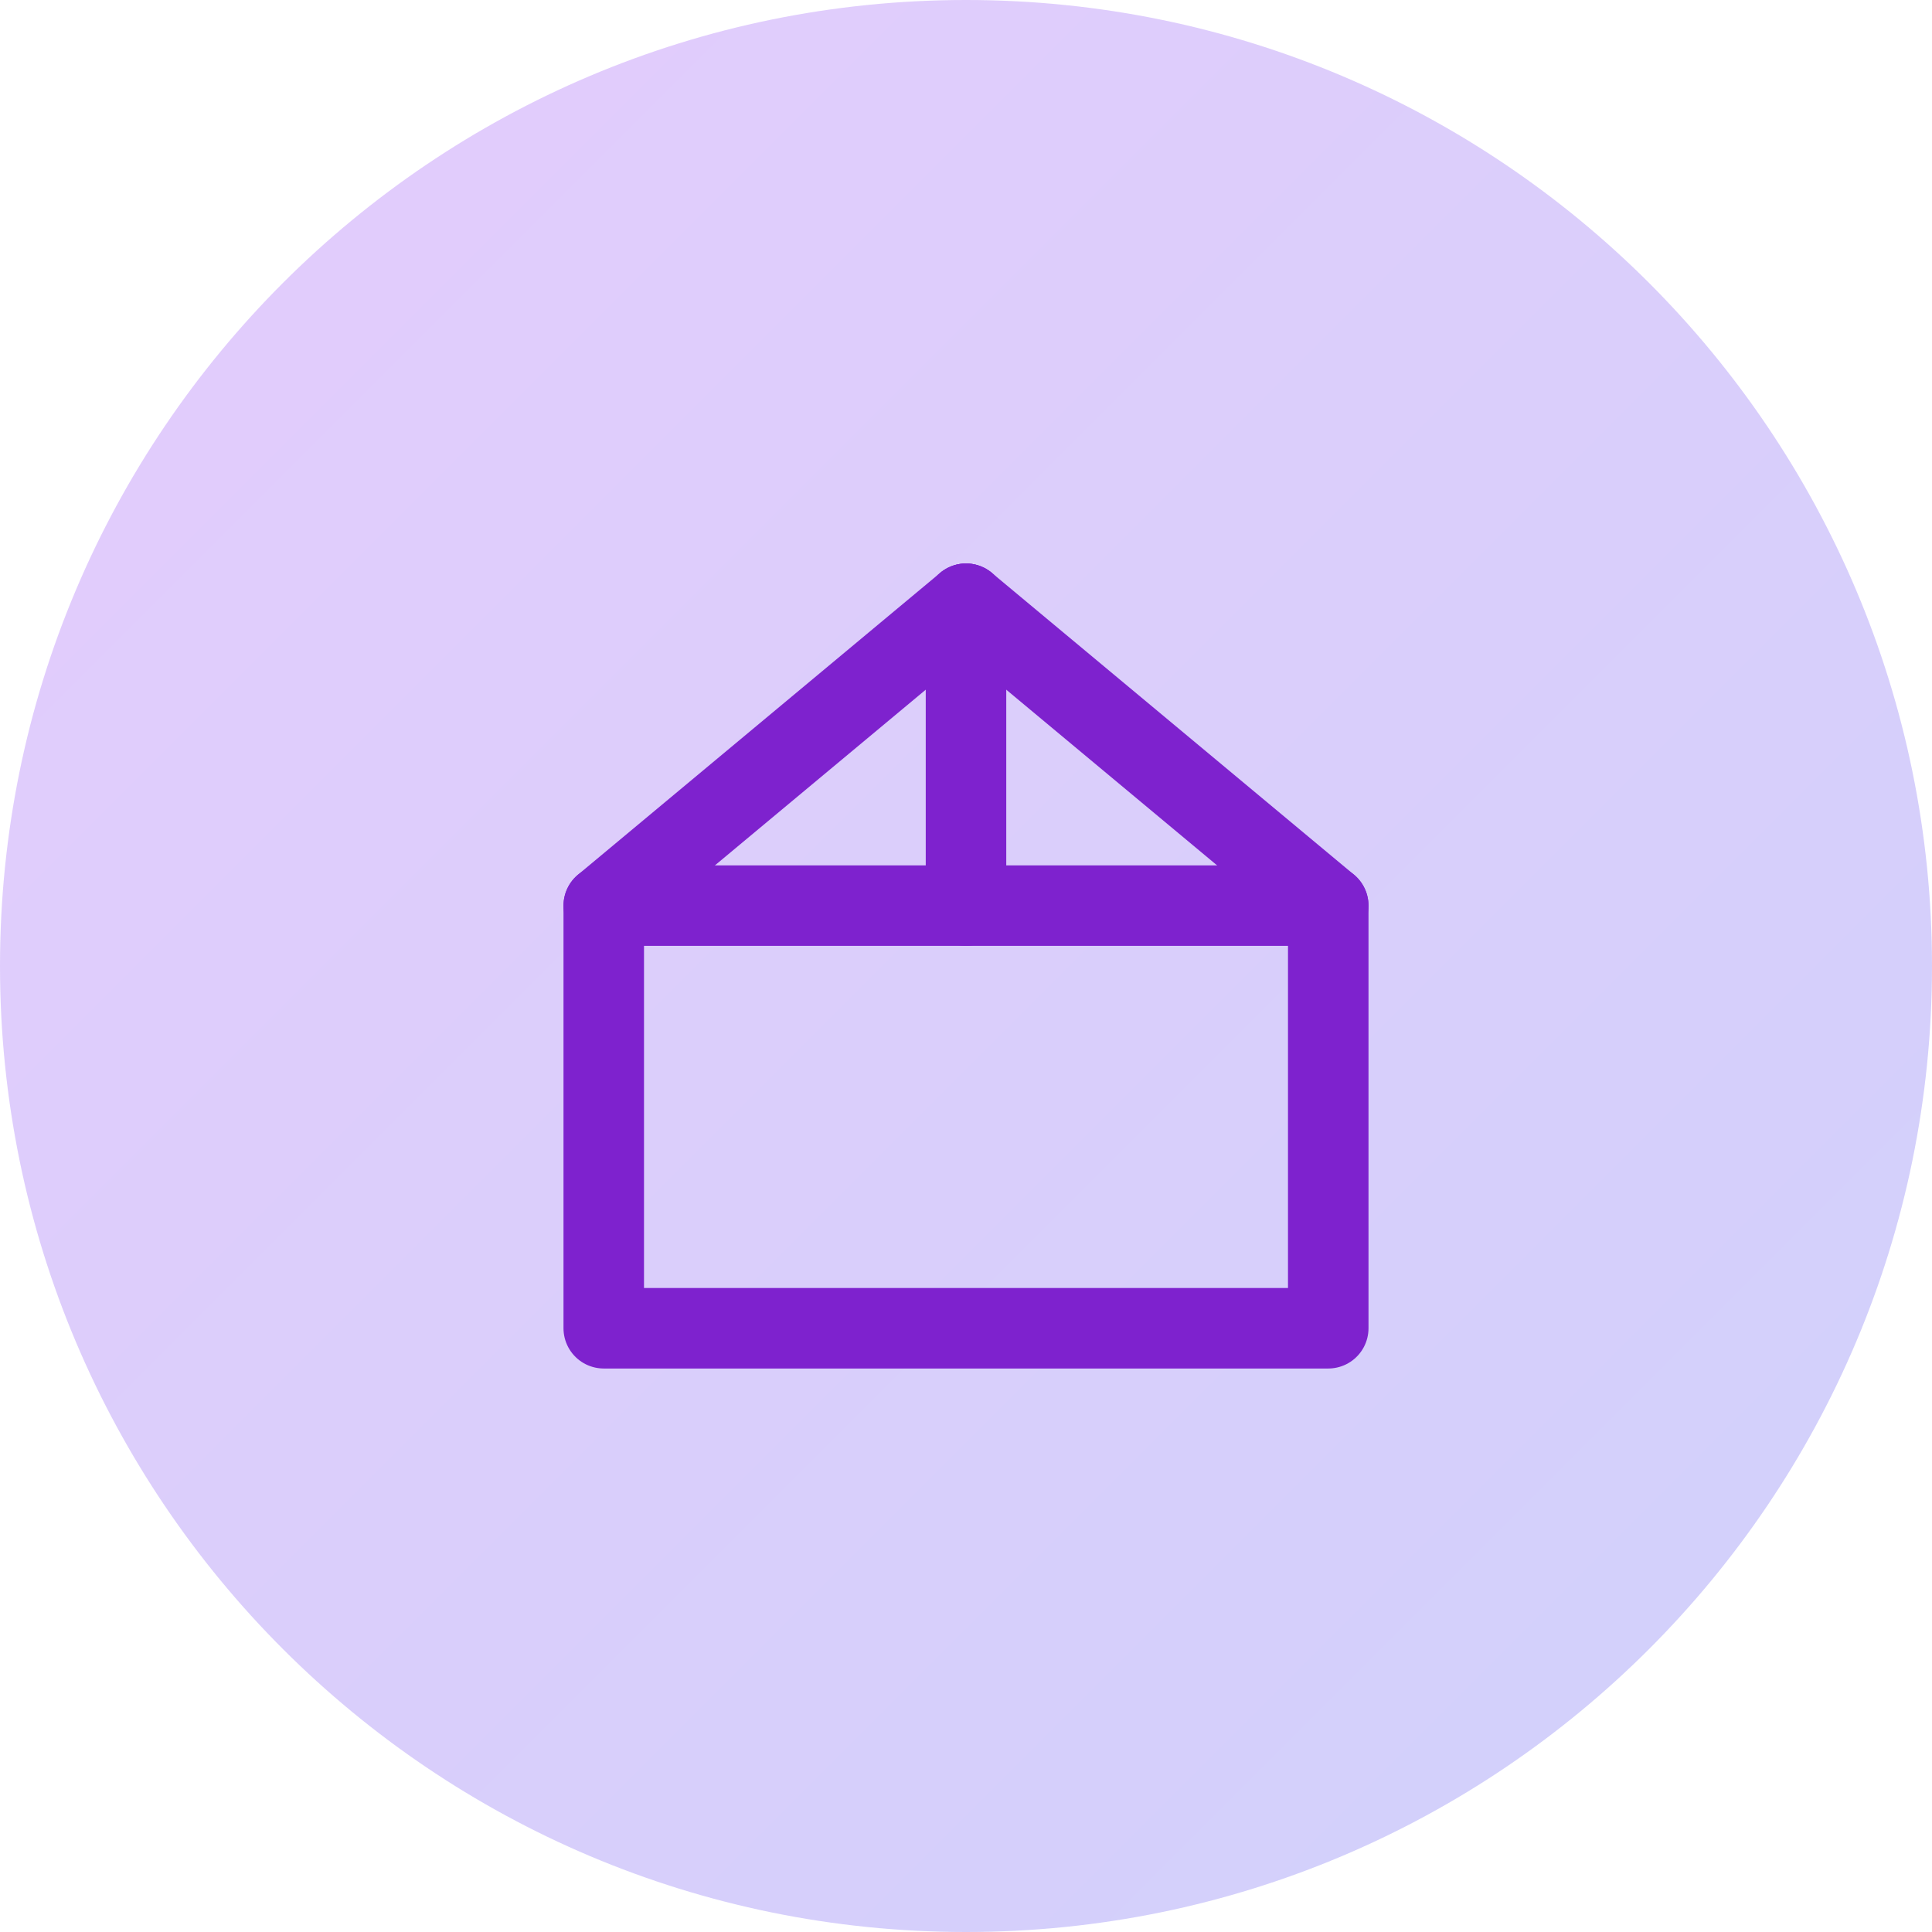
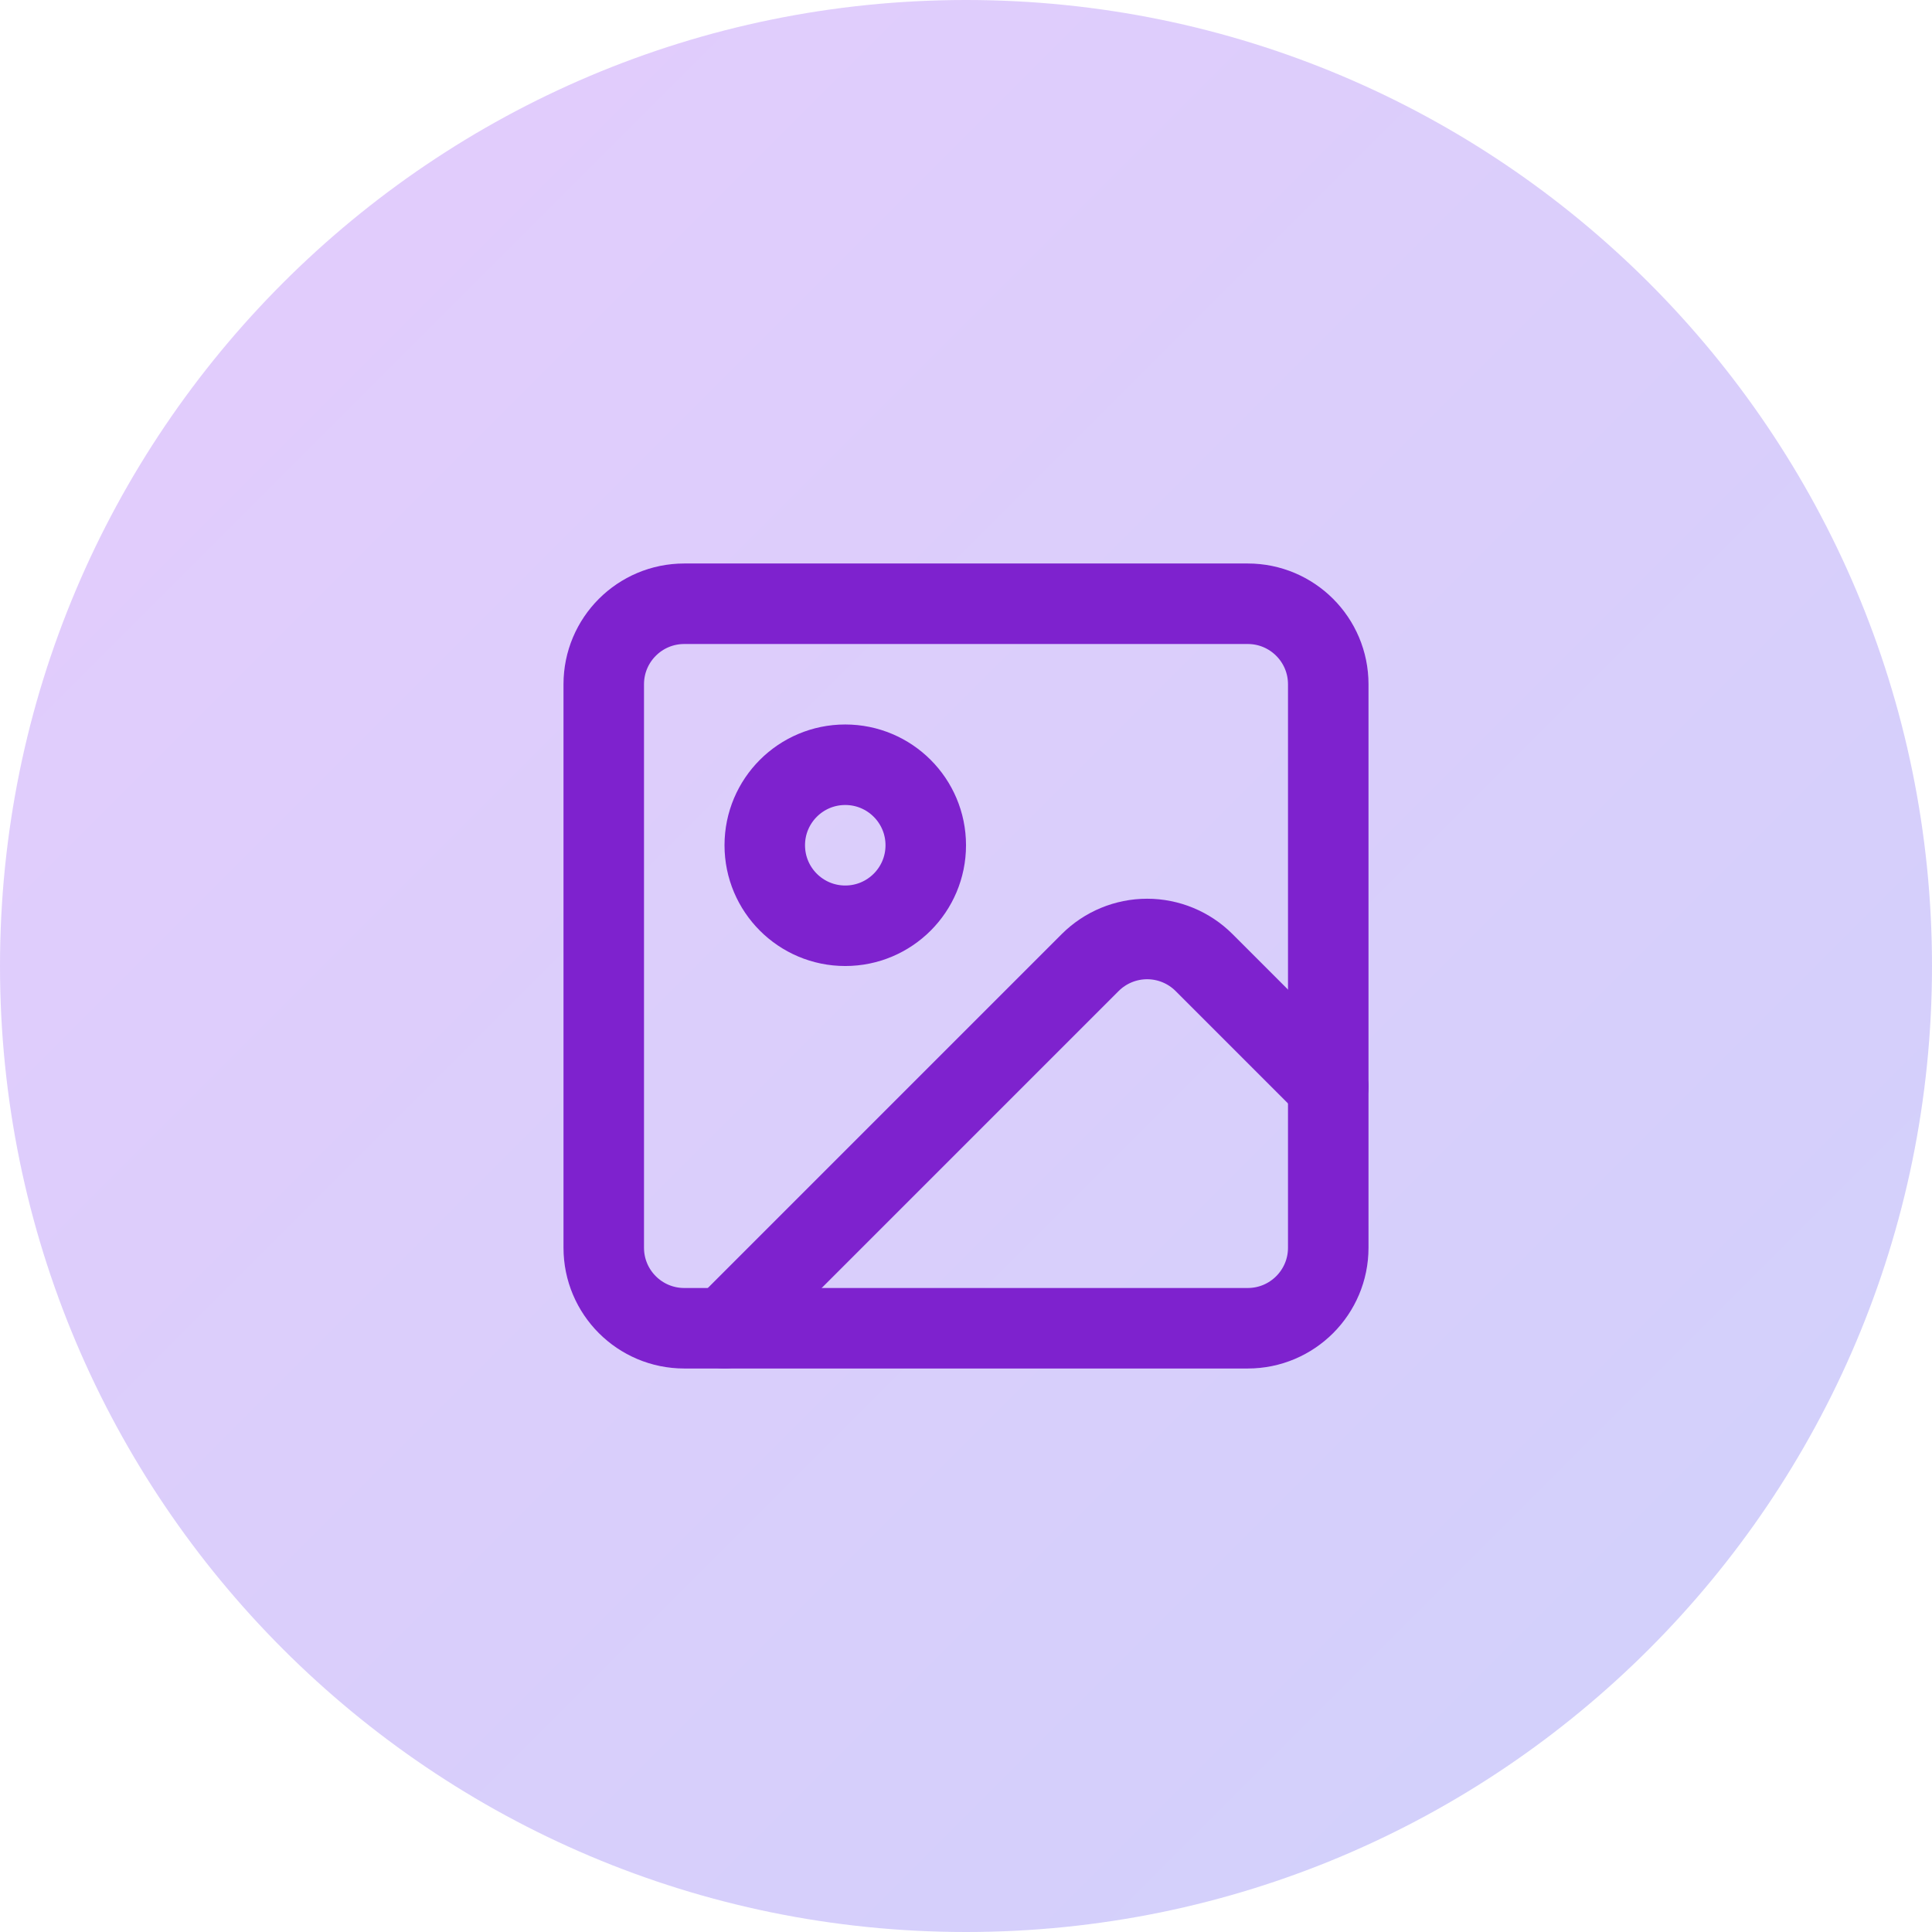
<svg xmlns="http://www.w3.org/2000/svg" width="64" height="64" viewBox="0 0 64 64" fill="none">
-   <rect width="64" height="64" rx="32" fill="url(#paint0_linear_564_6112)" />
-   <path stroke="#7E22CE" stroke-width="2.667" stroke-linecap="round" stroke-linejoin="round" d="M20,30 L44,30 L44,44 L20,44 Z" />
-   <path stroke="#7E22CE" stroke-width="2.667" stroke-linecap="round" stroke-linejoin="round" d="M32,30 L32,20" />
-   <path stroke="#7E22CE" stroke-width="2.667" stroke-linecap="round" stroke-linejoin="round" d="M20,30 L32,20" />
-   <path stroke="#7E22CE" stroke-width="2.667" stroke-linecap="round" stroke-linejoin="round" d="M44,30 L32,20" />
+   <rect width="64" height="64" rx="32" fill="url(#paint0_linear_564_751)" />
+   <path d="M41.333 20H22.667C21.194 20 20 21.194 20 22.667V41.333C20 42.806 21.194 44 22.667 44H41.333C42.806 44 44 42.806 44 41.333V22.667C44 21.194 42.806 20 41.333 20Z" stroke="#7E22CE" stroke-width="2.667" stroke-linecap="round" stroke-linejoin="round" />
+   <path d="M28 30.667C29.473 30.667 30.667 29.473 30.667 28C30.667 26.527 29.473 25.333 28 25.333C26.527 25.333 25.334 26.527 25.334 28C25.334 29.473 26.527 30.667 28 30.667Z" stroke="#7E22CE" stroke-width="2.667" stroke-linecap="round" stroke-linejoin="round" />
+   <path d="M44 36L39.885 31.885C39.385 31.386 38.707 31.105 38 31.105C37.293 31.105 36.615 31.386 36.115 31.885L24 44" stroke="#7E22CE" stroke-width="2.667" stroke-linecap="round" stroke-linejoin="round" />
  <defs>
-     <linearGradient id="paint0_linear_564_6112" x1="0" y1="0" x2="64" y2="64" gradientUnits="userSpaceOnUse">
+     <linearGradient id="paint0_linear_564_751" x1="0" y1="0" x2="64" y2="64" gradientUnits="userSpaceOnUse">
      <stop stop-color="#A855F7" stop-opacity="0.3" />
      <stop offset="1" stop-color="#6366F1" stop-opacity="0.3" />
    </linearGradient>
  </defs>
</svg>
